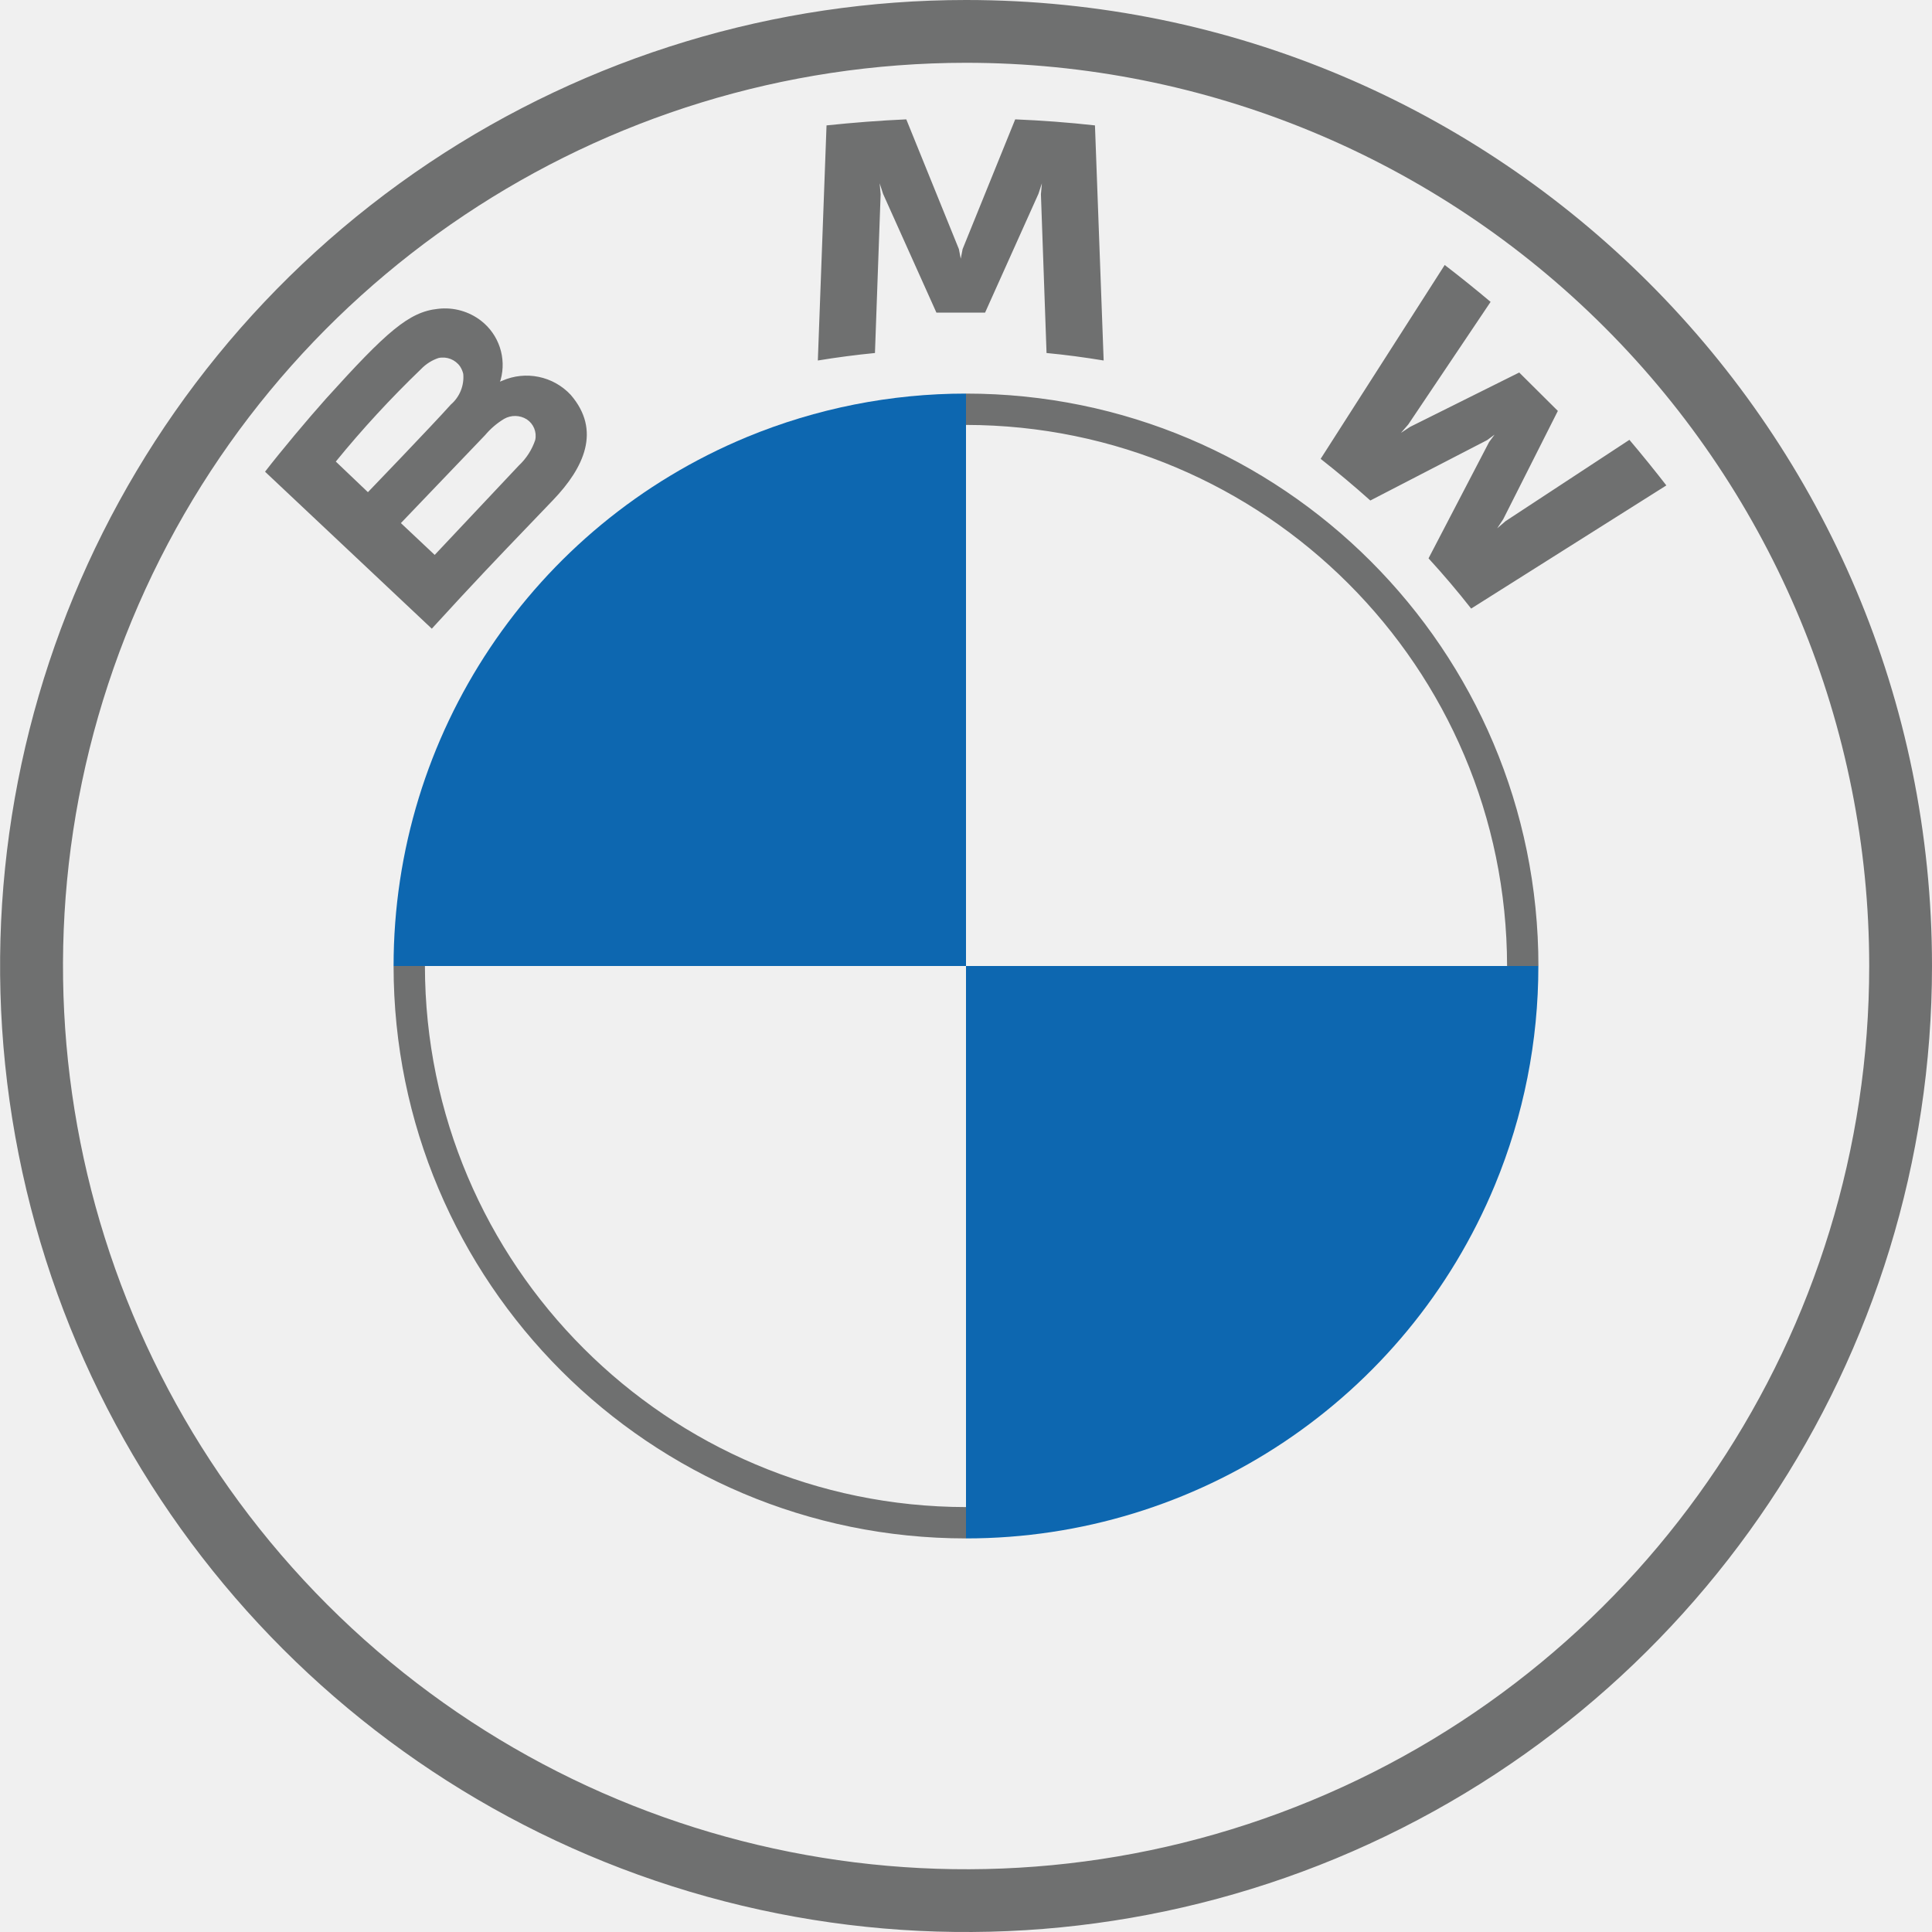
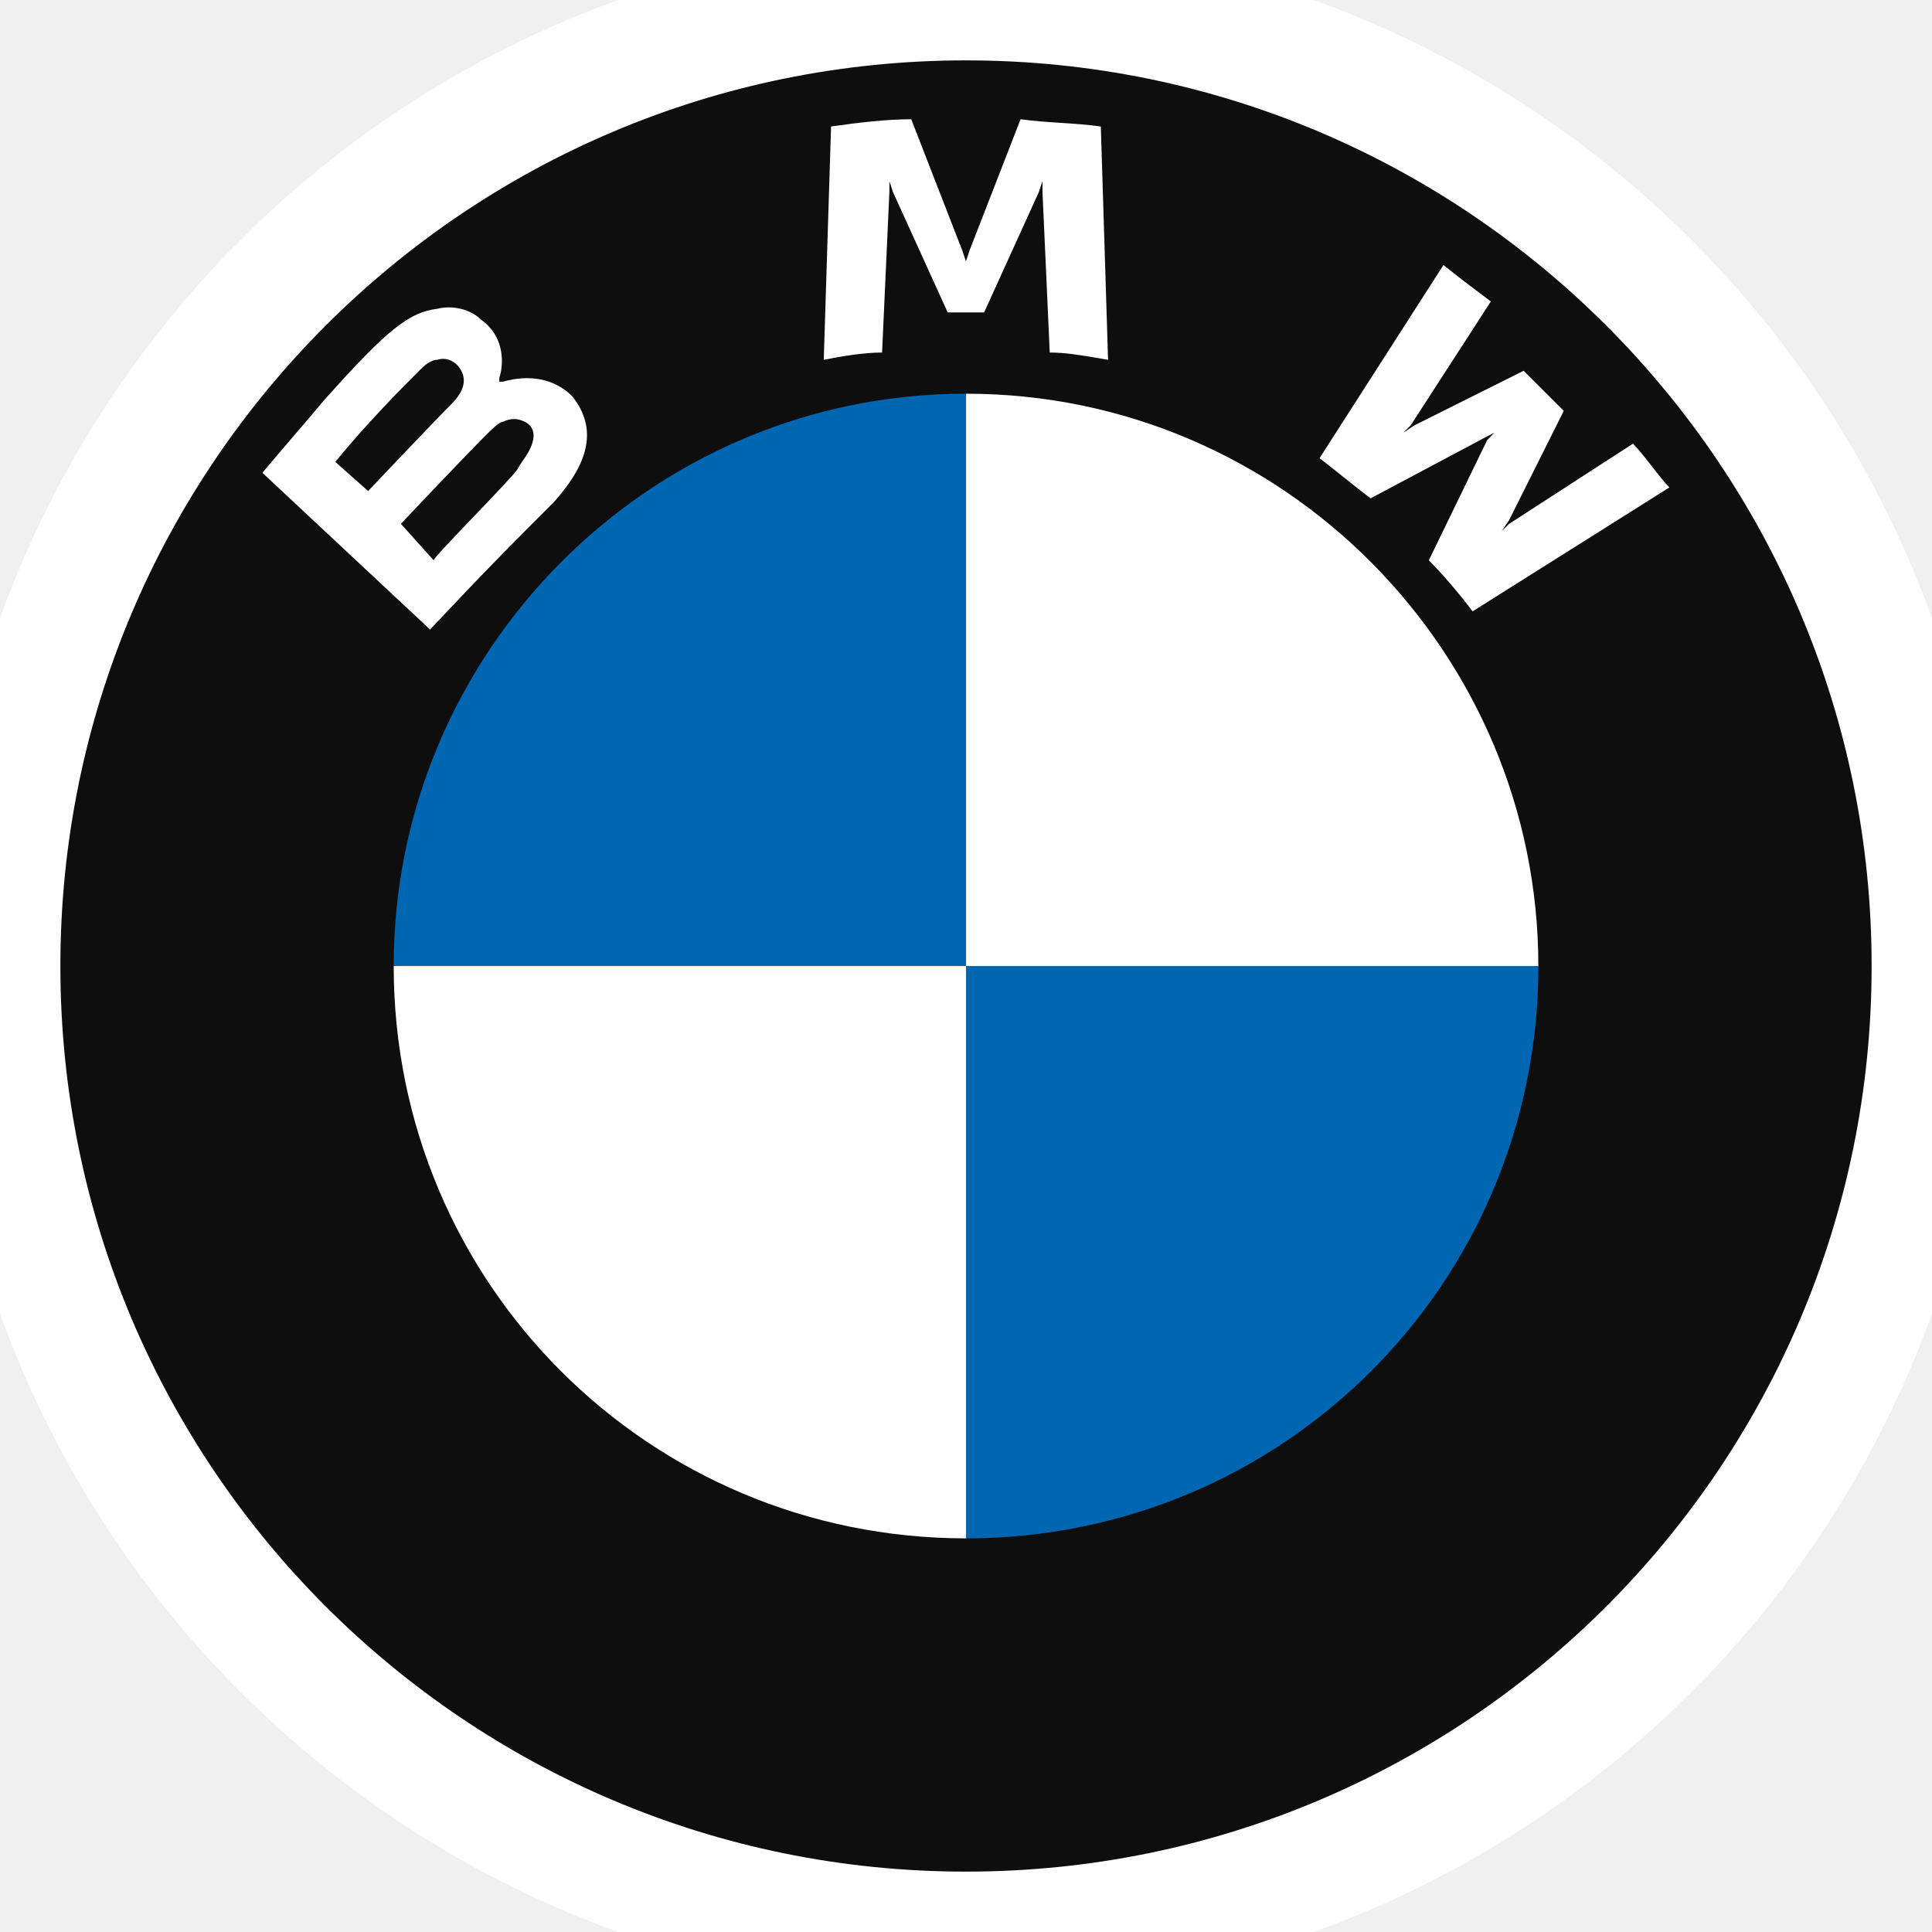
- <svg xmlns="http://www.w3.org/2000/svg" width="32" height="32">
-   <g fill="none" fill-rule="evenodd">
-     <path d="M0 0h32v32H0z" />
-     <path fill="#6F7070" d="M16 0c-3.165 0-6.258.938-8.89 2.696A16.007 16.007 0 0 0 .309 19.121 15.996 15.996 0 0 0 12.88 31.693c3.103.617 6.32.3 9.244-.91A16.006 16.006 0 0 0 32 16 16 16 0 0 0 16 0zm14.96 16a14.956 14.956 0 0 1-9.235 13.821 14.958 14.958 0 0 1-16.304-3.243A14.963 14.963 0 0 1 16 1.04c3.968 0 7.773 1.576 10.578 4.382A14.956 14.956 0 0 1 30.96 16zM16 6.519v.519A8.974 8.974 0 0 1 24.962 16h.519A9.482 9.482 0 0 0 16 6.519zm0 18.443A8.974 8.974 0 0 1 7.038 16h-.519A9.48 9.48 0 0 0 16 25.481v-.519zm8.367-14.882a14.16 14.16 0 0 0-.706-.832l1.003-1.926.091-.123-.124.091-1.934 1a16.71 16.71 0 0 0-.823-.69l2.055-3.211c.292.224.521.411.76.611l-1.364 2.031-.121.139.152-.1 1.807-.9.64.636-.905 1.794-.1.151.14-.12 2.05-1.346c.192.225.45.545.612.755l-3.233 2.04zm-8.051-4.902L17.2 3.21l.057-.174-.016.182.093 2.629c.31.029.63.072.946.124l-.144-3.894a18.977 18.977 0 0 0-1.321-.1l-.871 2.148-.031.16-.031-.16-.871-2.148c-.44.019-.879.054-1.321.1l-.144 3.894c.316-.052.636-.094.946-.124l.094-2.629-.016-.182.056.174.884 1.968h.806zM9.452 6.539c.51.59.222 1.207-.29 1.742l-.438.457c-.475.495-.859.895-1.572 1.675l-2.762-2.6c.265-.344.71-.874 1.01-1.21 1.006-1.114 1.375-1.439 1.856-1.488a.977.977 0 0 1 .715.2.926.926 0 0 1 .322.973l-.012.033.038-.015a1.001 1.001 0 0 1 1.133.233zm-2.478-.426c-.501.482-.973.993-1.412 1.532l.532.507s1.079-1.121 1.373-1.451a.598.598 0 0 0 .206-.508.378.378 0 0 0-.053-.124.347.347 0 0 0-.358-.139.717.717 0 0 0-.288.183zm1.06 1.095A838.97 838.97 0 0 0 6.64 8.664l.56.527 1.393-1.48c.124-.116.218-.262.272-.423a.327.327 0 0 0-.141-.343.366.366 0 0 0-.373-.008c-.12.072-.227.164-.317.271z" />
-     <path fill="#0D67B0" d="M16 16V6.519a9.496 9.496 0 0 0-3.63.72A9.483 9.483 0 0 0 6.519 16h9.48zm8.76 3.629A9.472 9.472 0 0 0 25.48 16H16v9.481a9.479 9.479 0 0 0 8.76-5.852z" />
-   </g>
+ <svg xmlns="http://www.w3.org/2000/svg" width="32" height="32" viewBox="0 0 32 32" fill="none">
+   <path d="M0 16C0 7.163 7.163 0 16 0C24.837 0 32 7.163 32 16C32 24.837 24.837 32 16 32C7.163 32 0 24.837 0 16Z" fill="#0E0E0E" />
+   <path d="M16.3 5.175L17.206 3.182L17.267 3.001V3.182L17.387 5.839C17.645 5.839 17.903 5.883 18.198 5.933C18.249 5.942 18.3 5.951 18.353 5.96L18.233 2.095C18.021 2.065 17.795 2.05 17.568 2.035C17.342 2.02 17.116 2.005 16.904 1.975L16.059 4.148L15.999 4.329L15.938 4.148L15.093 1.975C14.67 1.975 14.187 2.035 13.765 2.095L13.644 5.96C13.946 5.899 14.308 5.839 14.61 5.839L14.731 3.182V3.001L14.791 3.182L15.697 5.175H16.3Z" fill="white" />
+   <path d="M23.666 9.28C23.908 9.522 24.21 9.884 24.391 10.126L27.651 8.073C27.561 7.982 27.455 7.846 27.35 7.71C27.244 7.575 27.138 7.439 27.048 7.348L24.995 8.677L24.874 8.797L24.995 8.616L25.901 6.805L25.236 6.141L23.425 7.046L23.244 7.167L23.365 7.046L24.693 4.993C24.451 4.812 24.21 4.631 23.908 4.39L21.855 7.59C21.976 7.68 22.127 7.801 22.278 7.922C22.429 8.043 22.58 8.163 22.701 8.254L24.633 7.227L24.753 7.167L24.633 7.288L23.666 9.28Z" fill="white" />
+   <path fill-rule="evenodd" clip-rule="evenodd" d="M9.478 6.563C9.961 7.167 9.659 7.771 9.176 8.314C8.451 9.039 8.089 9.401 7.123 10.427L4.346 7.831C4.497 7.65 4.678 7.439 4.859 7.227C5.04 7.016 5.221 6.805 5.372 6.624C6.399 5.476 6.761 5.175 7.244 5.114C7.485 5.054 7.787 5.114 7.968 5.295C8.391 5.597 8.331 6.08 8.27 6.261V6.322H8.331C8.753 6.201 9.176 6.261 9.478 6.563ZM6.942 6.141C6.7 6.382 6.097 6.986 5.553 7.65L6.097 8.133C6.097 8.133 7.183 6.986 7.485 6.684C7.606 6.563 7.727 6.382 7.666 6.201C7.606 6.02 7.425 5.899 7.244 5.959C7.123 5.959 7.002 6.08 6.942 6.141ZM8.029 7.227C7.666 7.59 6.64 8.676 6.64 8.676L7.183 9.28C7.183 9.249 7.516 8.902 7.856 8.546C8.181 8.207 8.513 7.859 8.572 7.771C8.595 7.726 8.625 7.681 8.658 7.633C8.714 7.552 8.776 7.462 8.814 7.348C8.874 7.167 8.814 7.046 8.693 6.986C8.572 6.926 8.451 6.926 8.331 6.986C8.27 6.986 8.149 7.107 8.029 7.227Z" fill="white" />
+   <path d="M16.001 16.001V6.521C10.748 6.521 6.521 10.808 6.521 16.001H16.001Z" fill="#0166B1" />
+   <path d="M16.001 25.48C21.254 25.48 25.48 21.254 25.48 16.001L16.001 16.001L16.001 25.48Z" fill="#0166B1" />
+   <path d="M16.001 16.001H25.48C25.48 10.808 21.254 6.521 16.001 6.521V16.001Z" fill="white" />
+   <path d="M6.521 16.001C6.521 21.254 10.748 25.48 16.001 25.48L16.001 16.001L6.521 16.001Z" fill="white" />
+   <path d="M16 31C7.716 31 1 24.284 1 16H-1C-1 25.389 6.611 33 16 33V31ZM31 16C31 24.284 24.284 31 16 31V33C25.389 33 33 25.389 33 16H31ZM16 1C24.284 1 31 7.716 31 16H33C33 6.611 25.389 -1 16 -1V1ZM16 -1C6.611 -1 -1 6.611 -1 16H1C1 7.716 7.716 1 16 1V-1Z" fill="white" />
</svg>
